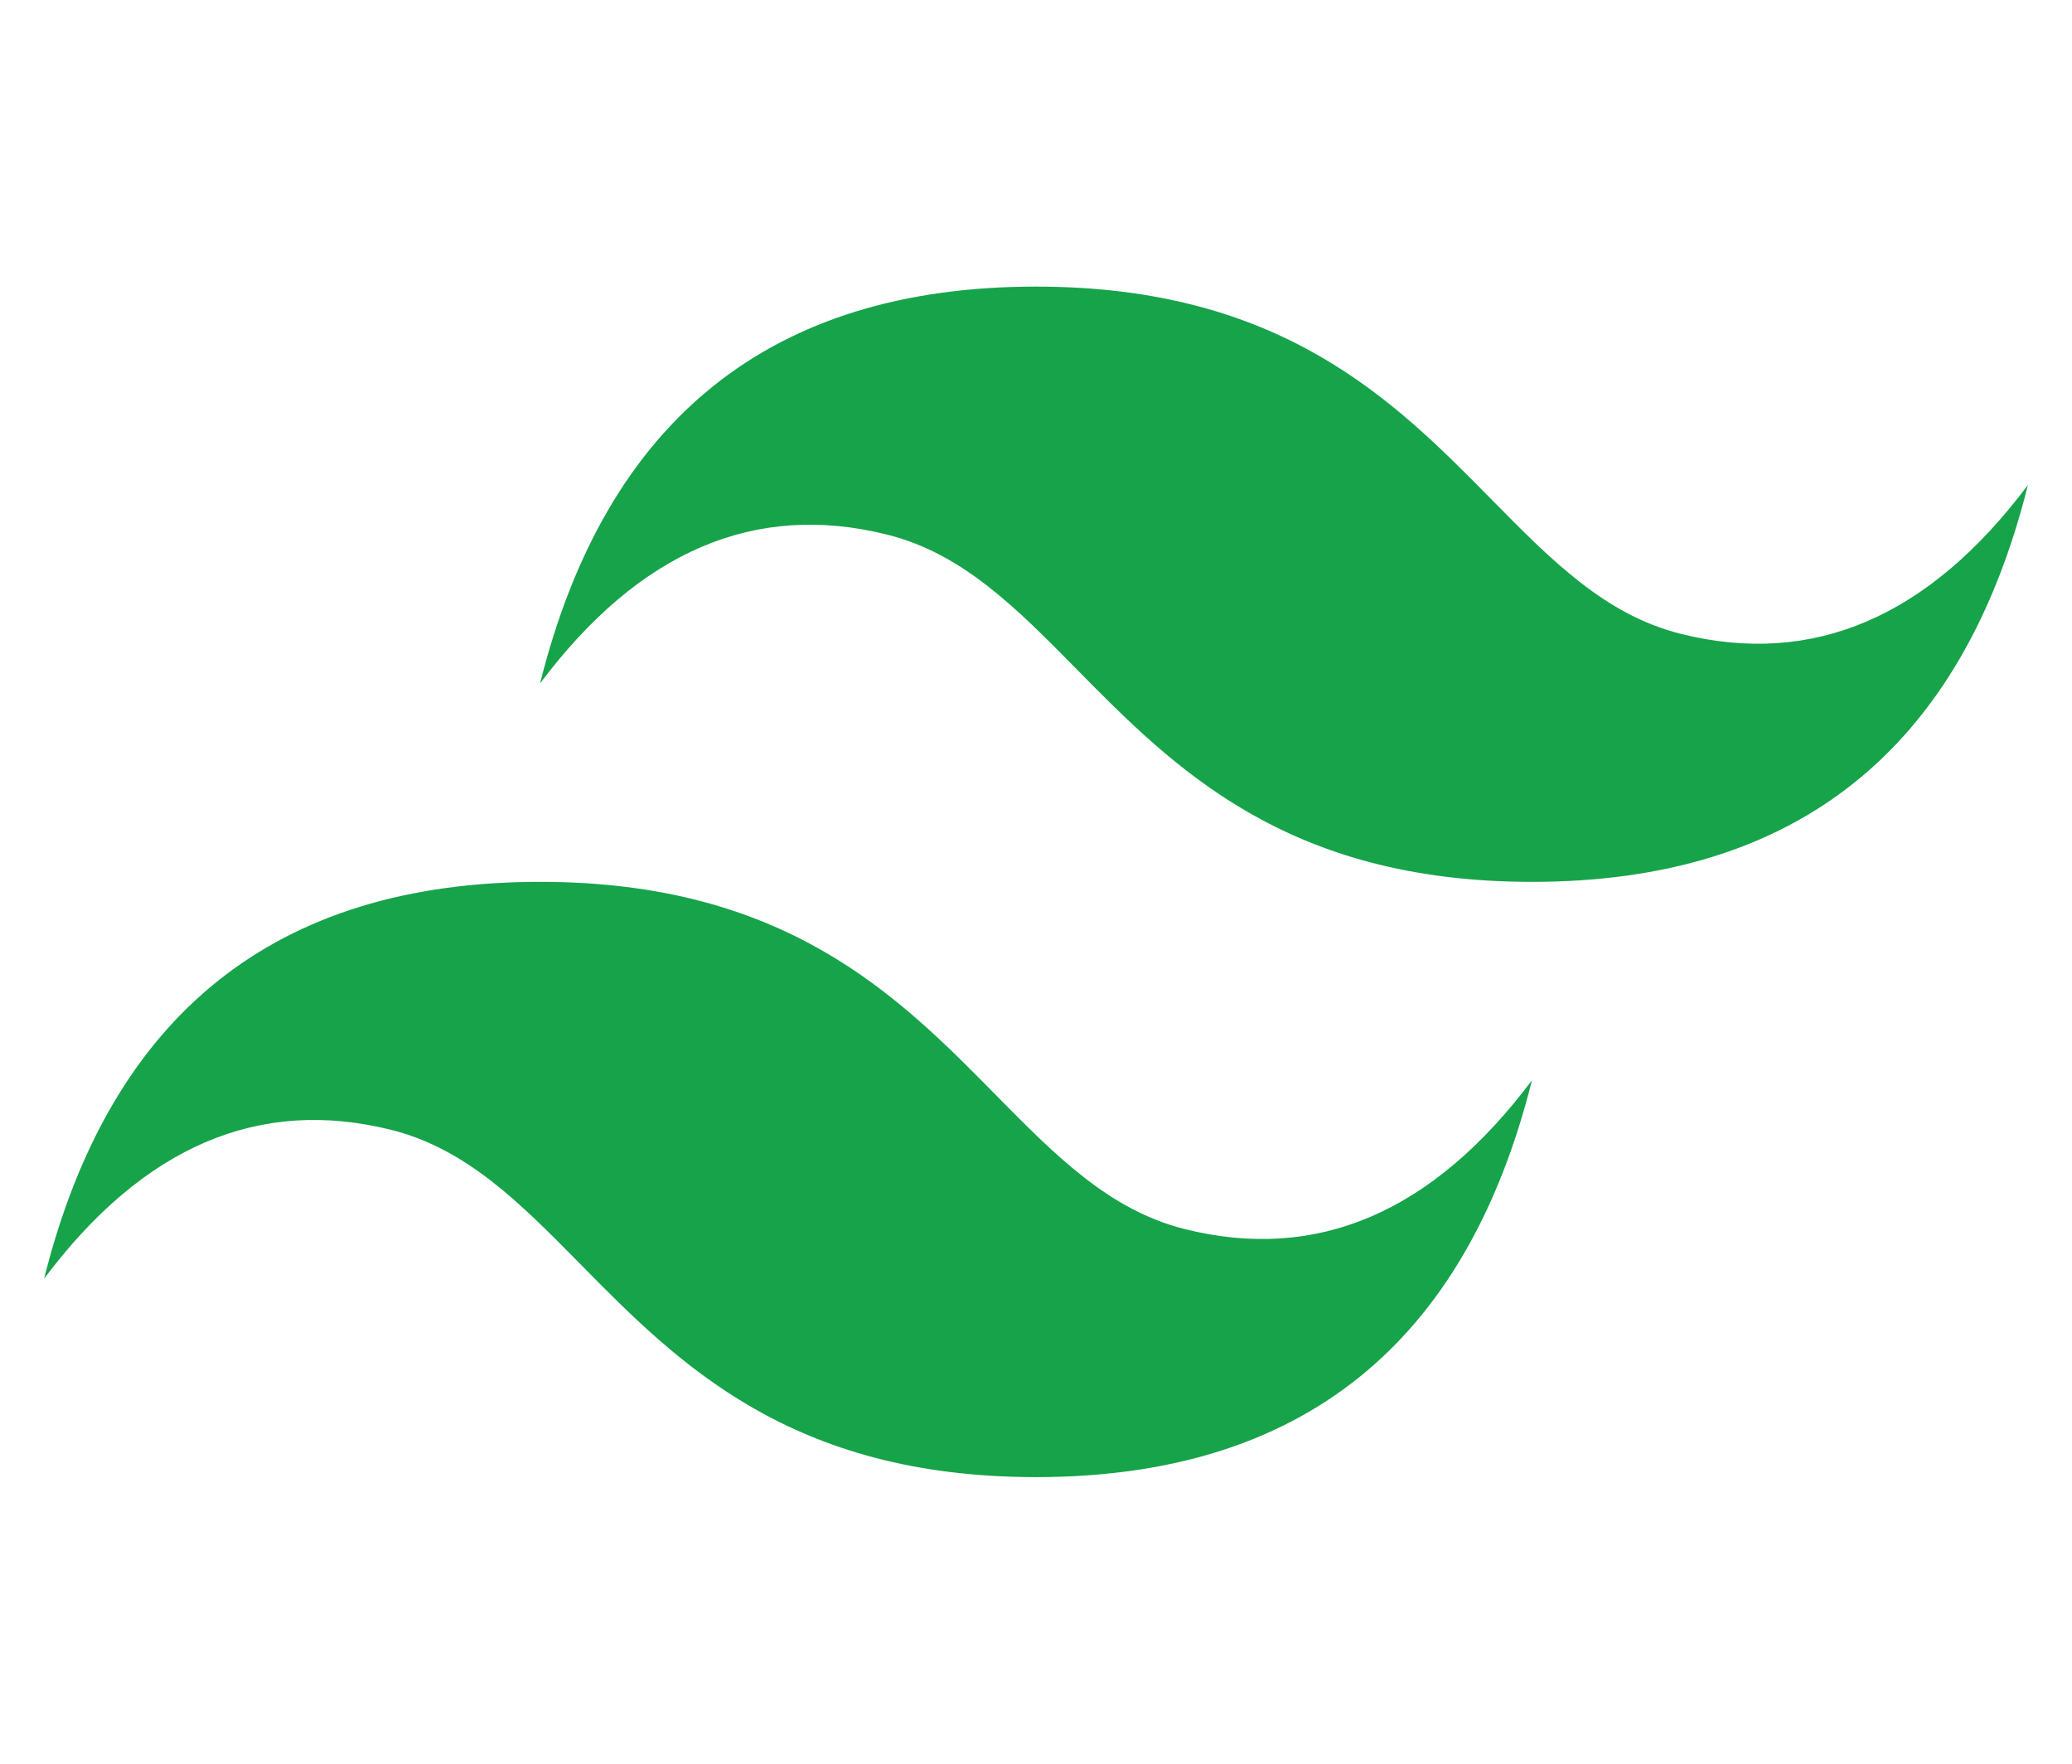
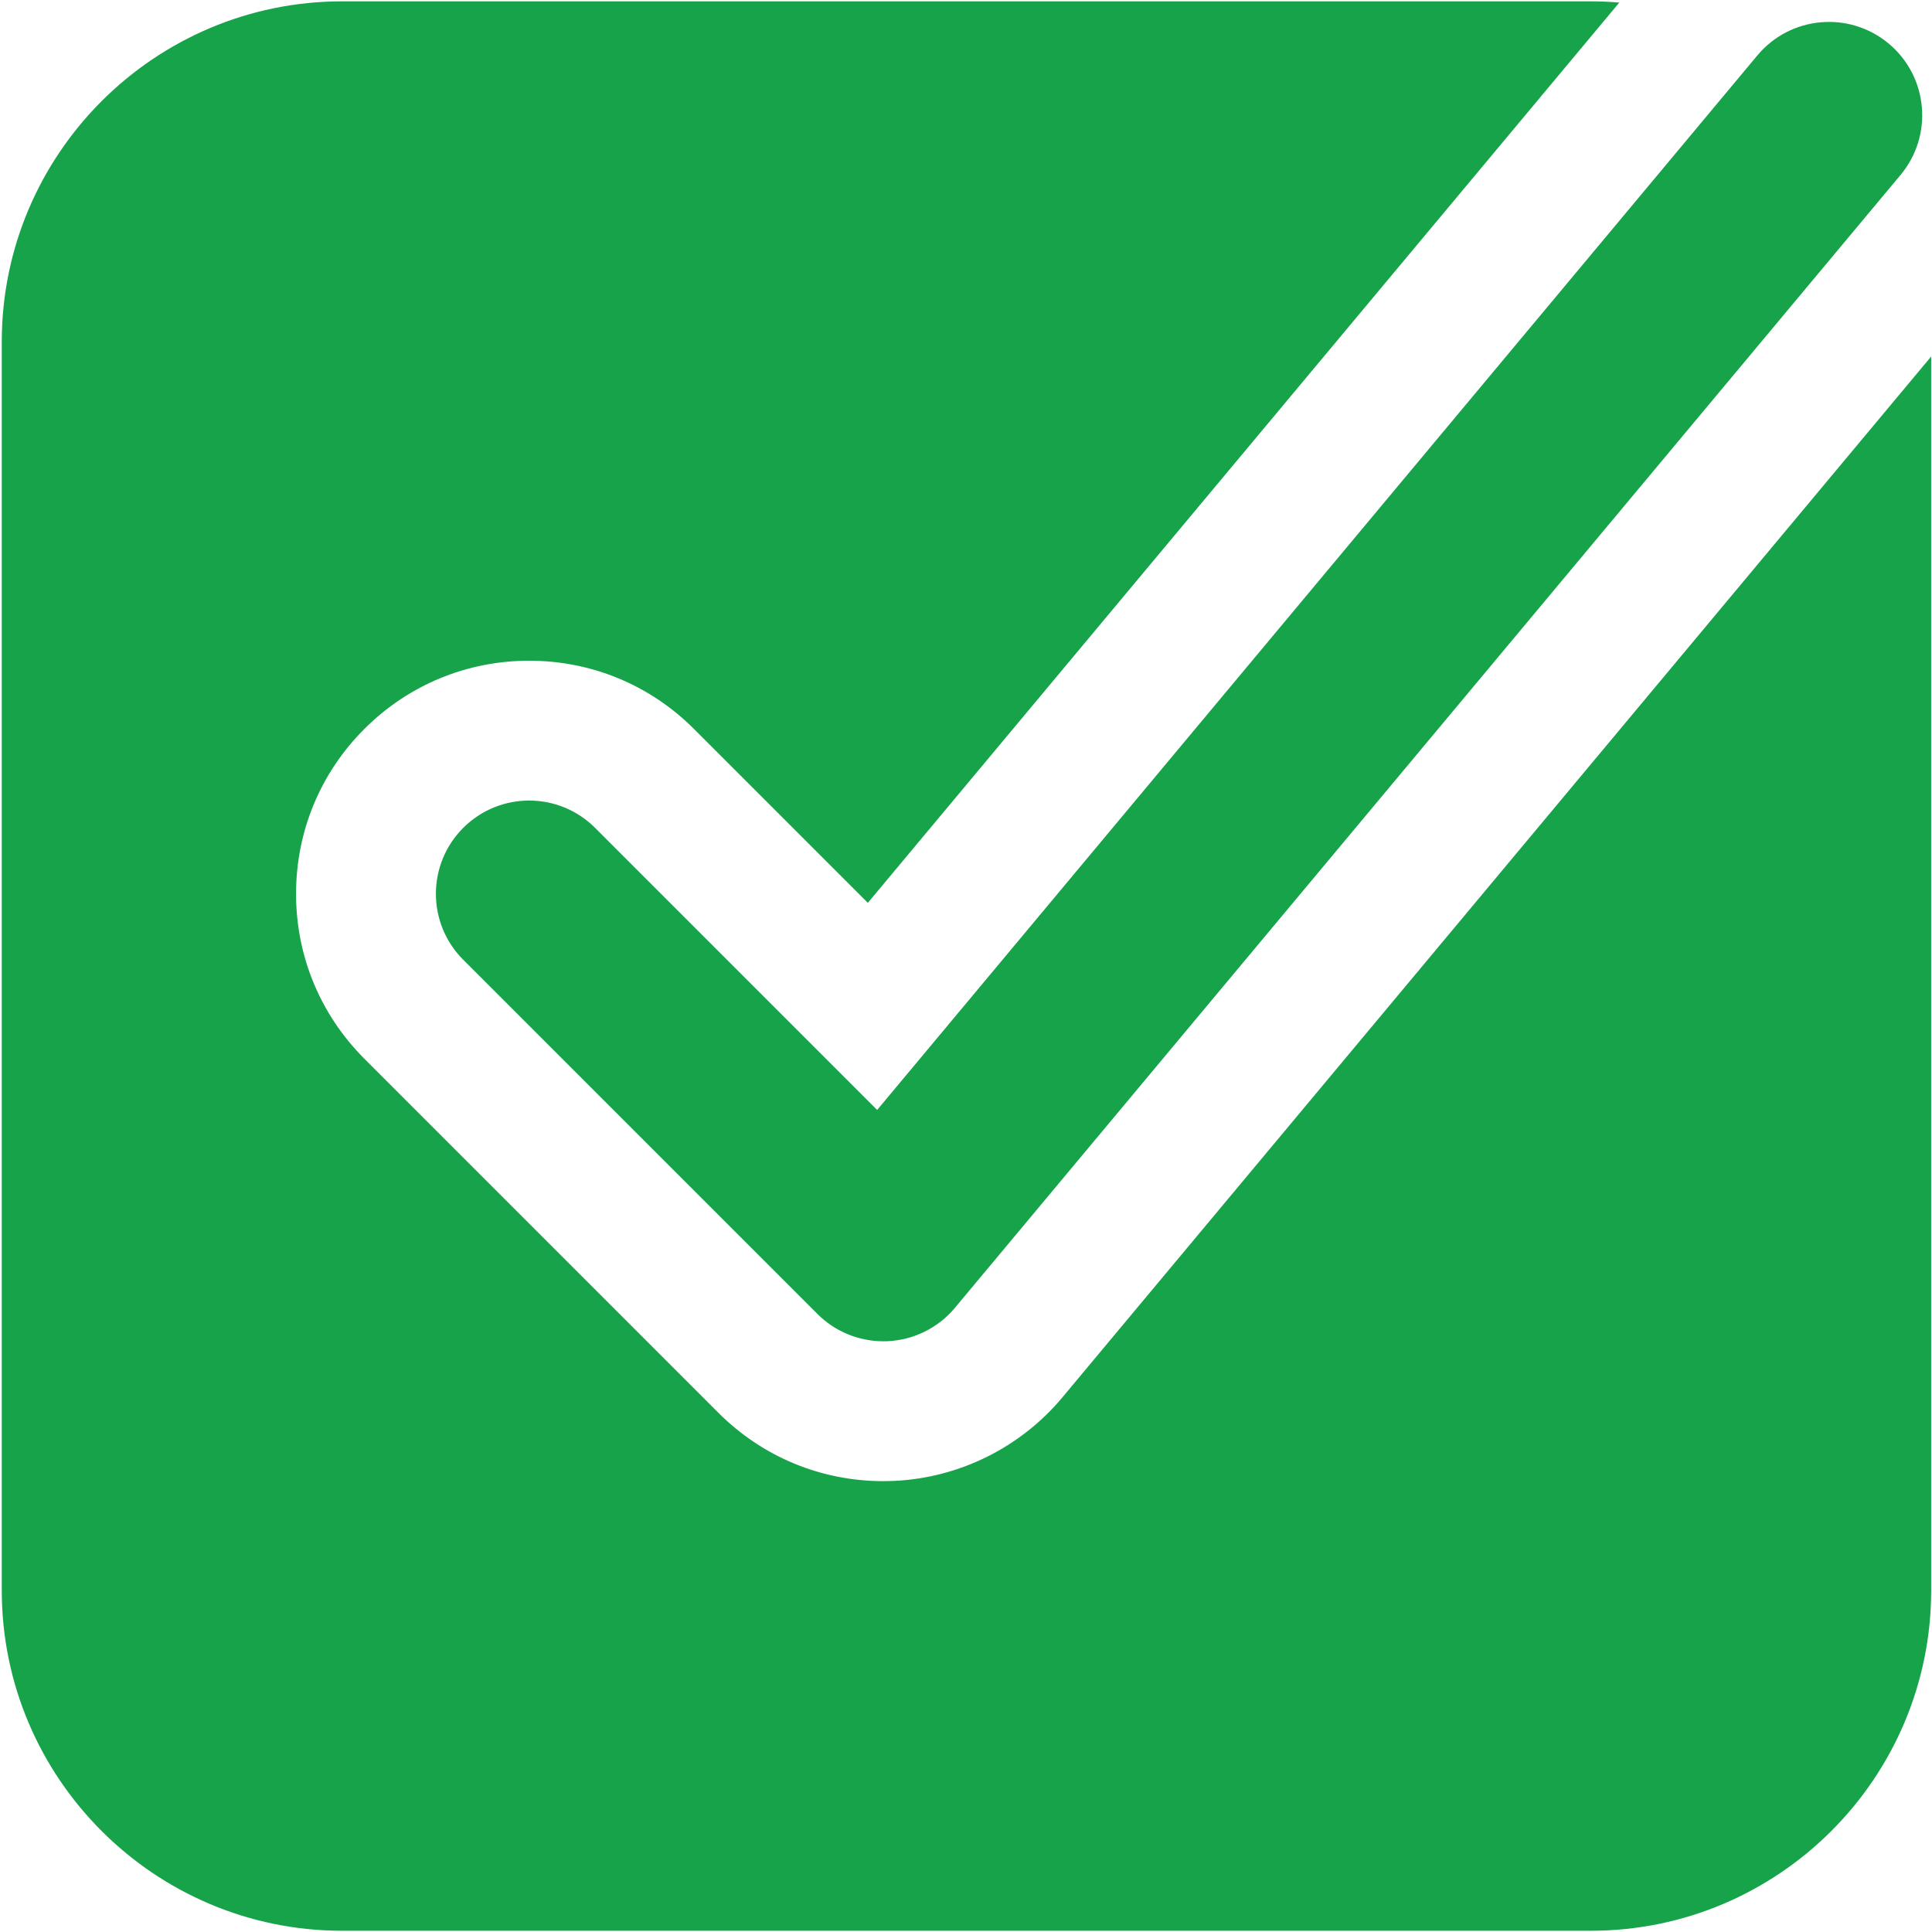
- <svg xmlns="http://www.w3.org/2000/svg" viewBox="0 0 47 40" fill="none">
-   <path fill="#16a34a" d="M23.5 6.5C17.5 6.5 13.75 9.5 12.25 15.5C14.5 12.5 17.125 11.375 20.125 12.125C21.837 12.553 23.06 13.795 24.414 15.169C26.62 17.408 29.173 20 34.75 20C40.75 20 44.5 17 46 11C43.75 14 41.125 15.125 38.125 14.375C36.413 13.947 35.19 12.705 33.836 11.331C31.63 9.092 29.077 6.5 23.5 6.5ZM12.25 20C6.25 20 2.5 23 1 29C3.25 26 5.875 24.875 8.875 25.625C10.587 26.053 11.81 27.295 13.164 28.669C15.37 30.908 17.923 33.5 23.5 33.5C29.5 33.5 33.25 30.5 34.75 24.5C32.5 27.5 29.875 28.625 26.875 27.875C25.163 27.447 23.94 26.205 22.586 24.831C20.38 22.592 17.827 20 12.25 20Z" />
-   <defs>
-     <linearGradient id="%%GRADIENT_ID%%" x1="33.999" x2="1" y1="16.181" y2="16.181" gradientUnits="userSpaceOnUse">
-       <stop stop-color="%%GRADIENT_TO%%" />
-       <stop offset="1" stop-color="%%GRADIENT_FROM%%" />
-     </linearGradient>
-   </defs>
+ <svg xmlns="http://www.w3.org/2000/svg" width="689px" height="689px" viewBox="0 0 689 689" version="1.1">
+   <g id="Page-1" stroke="none" stroke-width="1" fill="none" fill-rule="evenodd">
+     <g id="6130cfa7-e976-4417-8cc5-949b3b4fd246" transform="translate(0.6306, 0.48)" fill="#16A34A" fill-rule="nonzero">
+       <g id="g8" transform="translate(344.038, 344.04) scale(-1, 1) rotate(-180) translate(-344.038, -344.04)translate(0, 0)">
+         <g id="Group" transform="translate(-0, 0)">
+           <path d="M688.076,561.427 L688.076,121.4 C688.076,54.453 633.623,0 566.676,0 L121.396,0 C54.455,0 0,54.453 0,121.4 L0,566.68 C0,633.6 54.455,688.08 121.396,688.08 L566.676,688.08 C570.103,688.08 573.489,687.933 576.849,687.64 L308.863,366.587 L246.863,428.587 C231.169,444.293 210.285,452.933 188.088,452.933 C165.873,452.933 144.989,444.293 129.293,428.587 C113.597,412.893 104.951,392.013 104.951,369.813 C104.935,347.6 113.597,326.72 129.293,311.013 L255.609,184.68 C271.329,168.987 292.196,160.347 314.409,160.347 C315.623,160.347 316.863,160.373 318.129,160.427 C341.409,161.467 363.303,172.333 378.223,190.2 L688.076,561.427" id="path32" />
+           <path d="M314.396,210.227 C305.596,210.227 297.143,213.72 290.889,219.96 L164.564,346.293 C151.577,359.28 151.579,380.333 164.567,393.32 C177.552,406.307 198.607,406.307 211.596,393.32 L312.183,292.72 L626.089,668.8 C637.863,682.893 658.836,684.787 672.929,673.013 C687.036,661.253 688.916,640.28 677.156,626.173 L339.929,222.173 C333.943,215 325.223,210.68 315.903,210.253 C315.396,210.24 314.903,210.227 314.396,210.227" id="path34" />
+         </g>
+       </g>
+     </g>
+   </g>
</svg>
